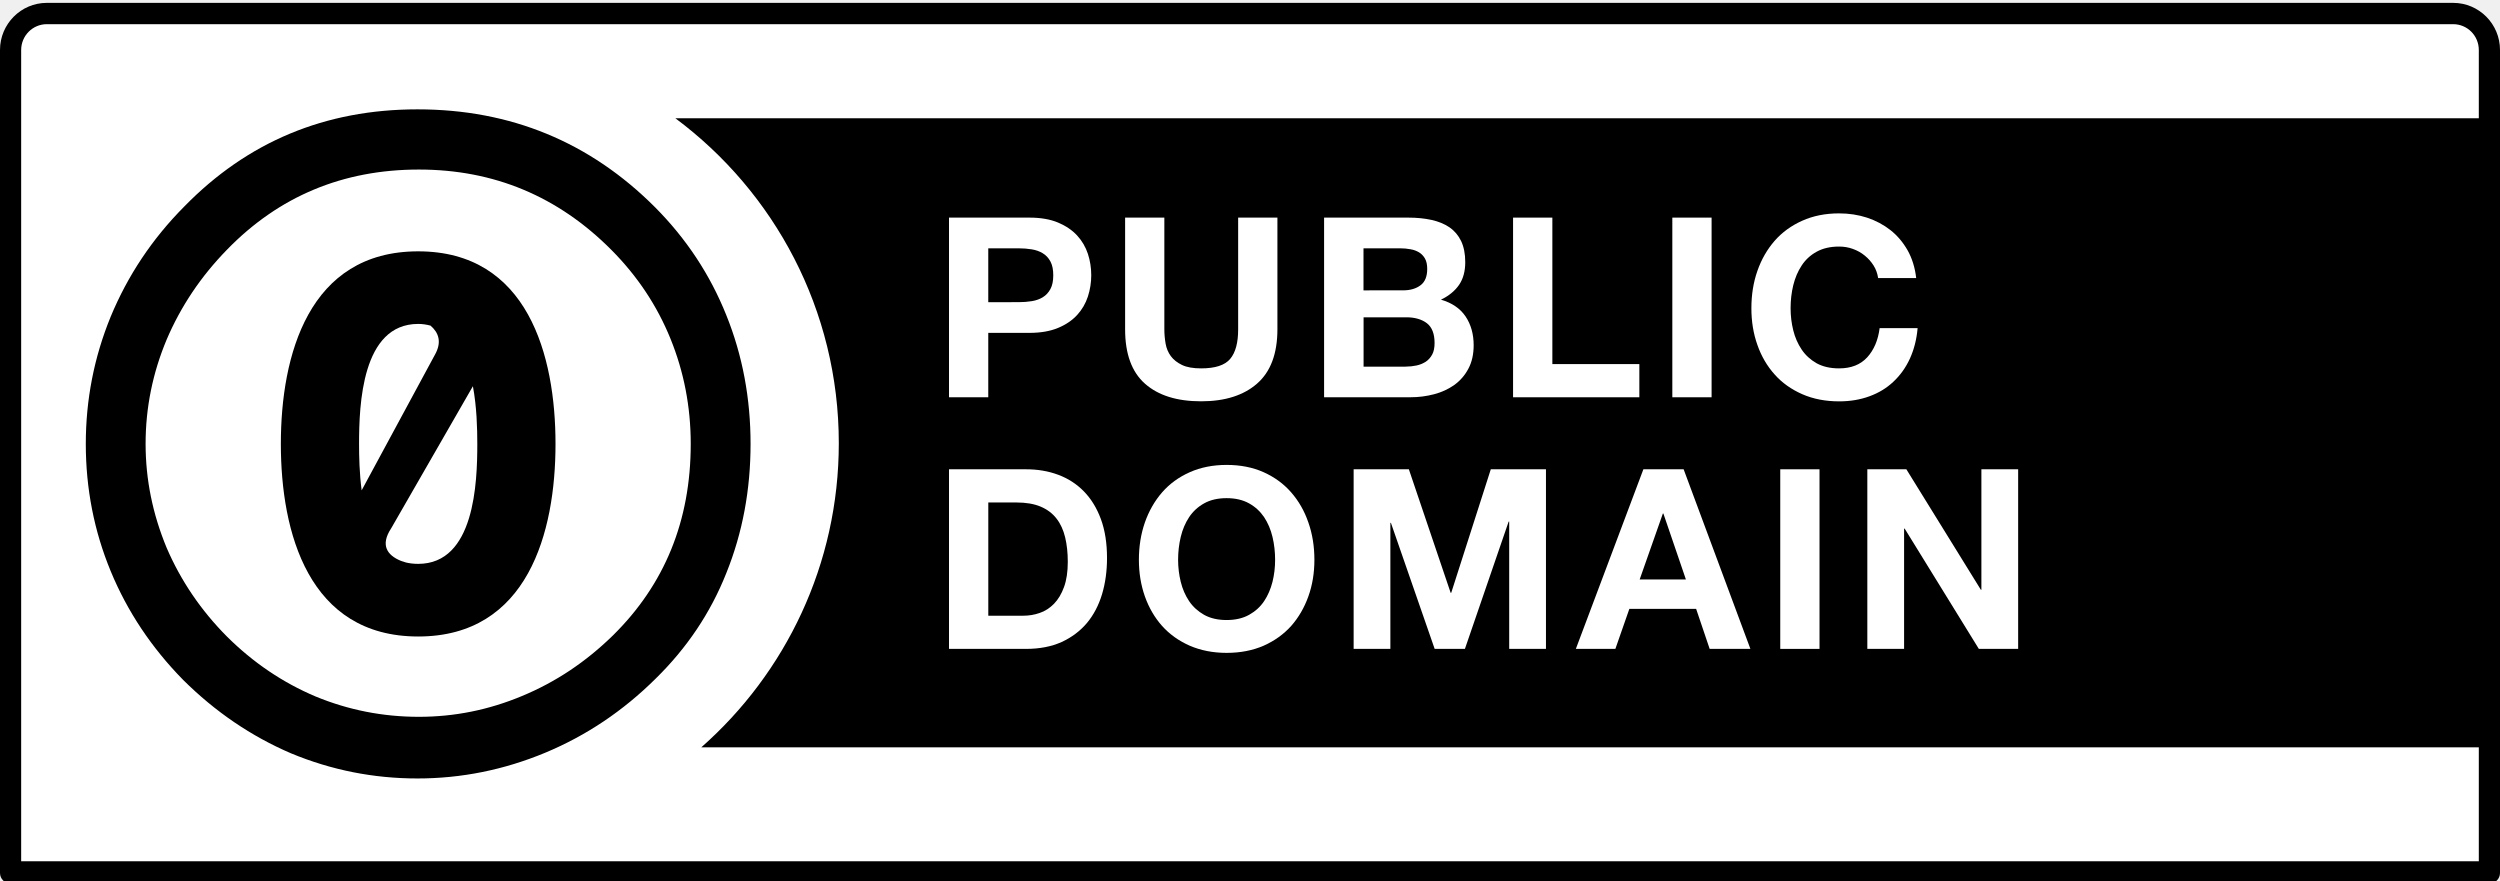
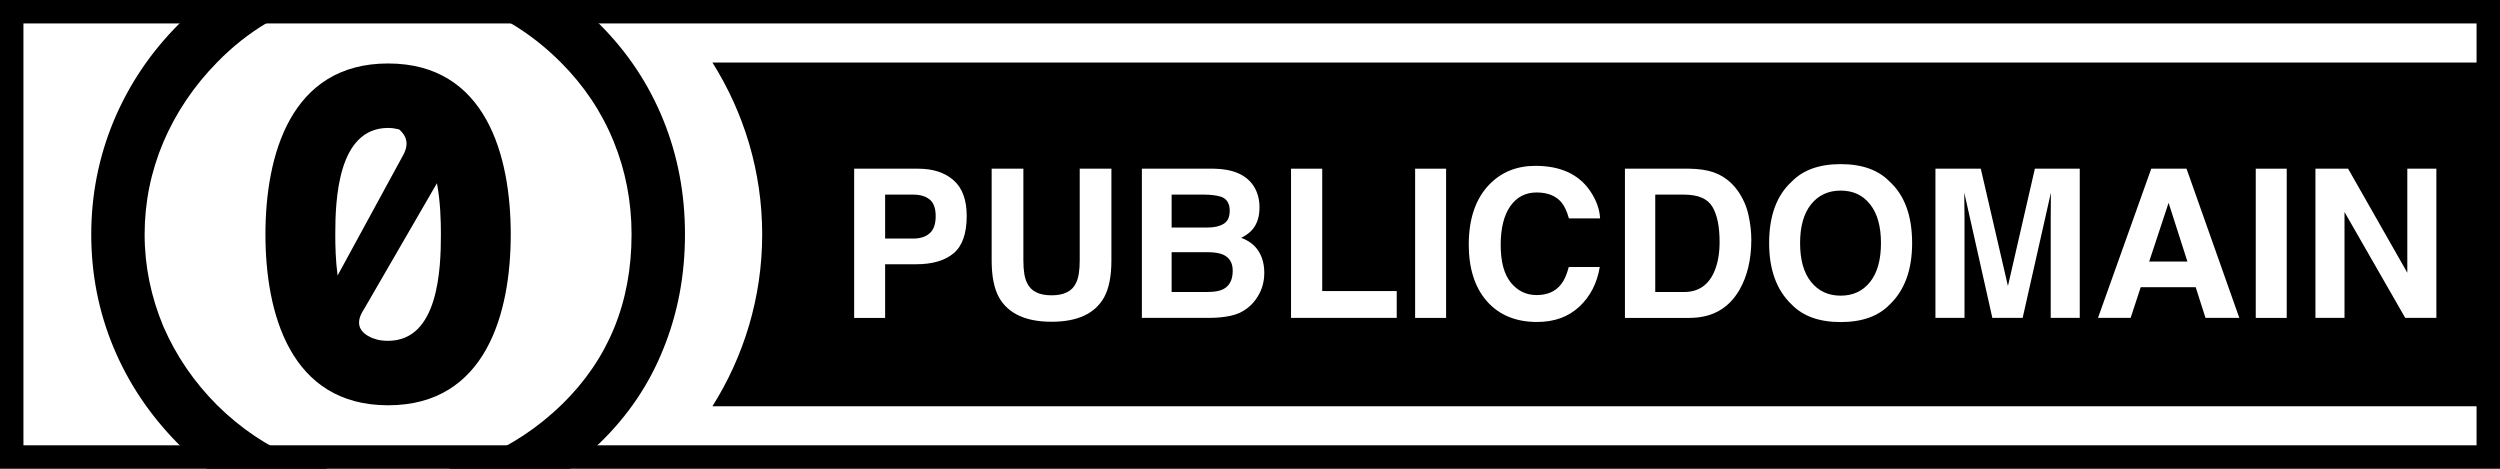
- <svg xmlns="http://www.w3.org/2000/svg" version="1.1" id="Layer_1" x="0px" y="0px" width="88px" height="31px" viewBox="-0.5 -0.101 88 31" enable-background="new -0.5 -0.101 88 31" xml:space="preserve">
+ <svg xmlns="http://www.w3.org/2000/svg" version="1.1" id="Layer_1" x="0px" y="0px" width="80px" height="15px" viewBox="0 0 80 15" enable-background="new 0 0 80 15" xml:space="preserve">
  <g>
-     <path fill="#FFFFFF" d="M1.803,0.482L84.93,0.631c1.161,0,2.198-0.173,2.198,2.333L87.025,30.52h-87.32V2.862   C-0.295,1.626-0.177,0.482,1.803,0.482z" />
    <g>
-       <ellipse fill="#FFFFFF" cx="13.887" cy="15.502" rx="11.101" ry="11.174" />
+       <rect fill="#FFFFFF" width="80" height="15" />
    </g>
-     <path d="M23.271,4.061c3.484,2.592,5.754,6.744,5.755,11.44c-0.001,4.272-1.88,8.095-4.842,10.705h62.853V4.061H23.271z" />
+     <path d="M22.797,2C23.8,3.595,24.39,5.477,24.39,7.501c0,2.023-0.589,3.904-1.592,5.499H80V2H22.797z" />
    <g>
-       <path fill="#FFFFFF" d="M35.739,7.559c0.392,0,0.728,0.059,1.002,0.173c0.276,0.116,0.5,0.268,0.674,0.456    c0.173,0.189,0.299,0.405,0.379,0.647c0.079,0.242,0.118,0.494,0.118,0.753c0,0.253-0.039,0.503-0.118,0.749    c-0.08,0.244-0.206,0.462-0.379,0.65c-0.174,0.189-0.397,0.341-0.674,0.456c-0.274,0.114-0.61,0.173-1.002,0.173h-1.452v2.267    h-1.382V7.559H35.739z M35.36,10.535c0.158,0,0.312-0.012,0.457-0.035c0.147-0.023,0.276-0.069,0.388-0.137    c0.112-0.068,0.201-0.164,0.269-0.288s0.101-0.287,0.101-0.487c0-0.2-0.033-0.362-0.101-0.487    c-0.067-0.124-0.157-0.221-0.269-0.287c-0.111-0.068-0.24-0.114-0.388-0.138C35.671,8.652,35.518,8.64,35.36,8.64h-1.073v1.896    L35.36,10.535L35.36,10.535z" />
-       <path fill="#FFFFFF" d="M43.751,13.4c-0.476,0.417-1.133,0.625-1.972,0.625c-0.851,0-1.509-0.207-1.976-0.62    c-0.466-0.412-0.699-1.052-0.699-1.913V7.559h1.381v3.934c0,0.171,0.016,0.338,0.045,0.505c0.029,0.165,0.091,0.311,0.185,0.439    c0.094,0.126,0.225,0.229,0.392,0.309c0.167,0.081,0.392,0.12,0.673,0.12c0.493,0,0.833-0.11,1.021-0.332    c0.188-0.222,0.282-0.568,0.282-1.04V7.559h1.382v3.934C44.464,12.348,44.227,12.983,43.751,13.4z" />
-       <path fill="#FFFFFF" d="M49.07,7.559c0.3,0,0.572,0.027,0.818,0.081c0.244,0.054,0.457,0.14,0.633,0.261    c0.177,0.121,0.312,0.282,0.41,0.482c0.096,0.201,0.146,0.45,0.146,0.745c0,0.318-0.072,0.584-0.216,0.796    c-0.146,0.212-0.357,0.388-0.639,0.523c0.387,0.112,0.676,0.31,0.865,0.589c0.189,0.281,0.286,0.62,0.286,1.015    c0,0.319-0.062,0.595-0.187,0.828c-0.123,0.232-0.289,0.423-0.496,0.571c-0.209,0.148-0.445,0.257-0.713,0.327    c-0.269,0.07-0.541,0.105-0.822,0.105h-3.047V7.559H49.07z M48.895,10.119c0.246,0,0.448-0.059,0.607-0.178    c0.158-0.118,0.236-0.309,0.236-0.576c0-0.147-0.025-0.269-0.078-0.363c-0.053-0.093-0.123-0.168-0.211-0.221    c-0.09-0.053-0.189-0.091-0.305-0.109C49.029,8.65,48.912,8.64,48.789,8.64h-1.294v1.48L48.895,10.119L48.895,10.119    L48.895,10.119z M48.975,12.804c0.135,0,0.264-0.014,0.387-0.04c0.123-0.026,0.23-0.072,0.326-0.133    c0.092-0.062,0.168-0.147,0.226-0.254c0.056-0.104,0.083-0.241,0.083-0.406c0-0.324-0.092-0.557-0.271-0.695    c-0.182-0.138-0.424-0.208-0.723-0.208h-1.505v1.738h1.479v-0.002H48.975z" />
-       <path fill="#FFFFFF" d="M54.143,7.559v5.156h3.062v1.168H52.76V7.559H54.143z" />
-       <path fill="#FFFFFF" d="M59.748,7.559v6.324h-1.382V7.559H59.748z" />
-       <path fill="#FFFFFF" d="M65.451,9.247c-0.082-0.132-0.186-0.249-0.309-0.349c-0.123-0.102-0.263-0.18-0.418-0.236    c-0.156-0.057-0.316-0.084-0.488-0.084c-0.312,0-0.574,0.062-0.793,0.183c-0.217,0.12-0.394,0.283-0.525,0.486    c-0.136,0.204-0.232,0.436-0.296,0.695c-0.062,0.259-0.093,0.528-0.093,0.806c0,0.267,0.031,0.524,0.093,0.776    c0.062,0.251,0.16,0.477,0.296,0.678c0.134,0.201,0.312,0.361,0.525,0.483c0.219,0.12,0.481,0.181,0.793,0.181    c0.424,0,0.752-0.13,0.99-0.389c0.236-0.26,0.383-0.602,0.437-1.028H67c-0.034,0.396-0.126,0.753-0.271,1.072    c-0.146,0.318-0.342,0.591-0.582,0.815c-0.238,0.225-0.521,0.396-0.845,0.513c-0.323,0.119-0.678,0.178-1.065,0.178    c-0.479,0-0.914-0.084-1.297-0.252c-0.385-0.169-0.709-0.398-0.973-0.695c-0.265-0.295-0.468-0.642-0.607-1.04    c-0.142-0.399-0.211-0.829-0.211-1.289c0-0.473,0.069-0.911,0.211-1.316c0.141-0.404,0.344-0.758,0.607-1.059    c0.264-0.302,0.588-0.536,0.973-0.708c0.384-0.172,0.815-0.258,1.297-0.258c0.348,0,0.676,0.051,0.981,0.15    c0.308,0.102,0.583,0.248,0.827,0.44c0.243,0.191,0.443,0.43,0.604,0.712c0.158,0.283,0.259,0.608,0.301,0.975h-1.34    C65.586,9.524,65.533,9.377,65.451,9.247z" />
-       <path fill="#FFFFFF" d="M35.615,16.418c0.405,0,0.782,0.062,1.131,0.192c0.35,0.13,0.651,0.324,0.906,0.585    c0.255,0.26,0.455,0.586,0.599,0.975c0.144,0.391,0.216,0.849,0.216,1.371c0,0.463-0.059,0.888-0.176,1.277    c-0.118,0.391-0.295,0.727-0.532,1.012c-0.238,0.281-0.534,0.504-0.89,0.668c-0.354,0.16-0.772,0.242-1.254,0.242h-2.71v-6.322    H35.615z M35.519,21.572c0.199,0,0.393-0.031,0.581-0.098c0.188-0.062,0.354-0.173,0.502-0.323    c0.146-0.151,0.264-0.347,0.352-0.59c0.088-0.241,0.132-0.536,0.132-0.886c0-0.317-0.031-0.606-0.093-0.863    c-0.062-0.256-0.162-0.479-0.304-0.659c-0.141-0.183-0.326-0.323-0.559-0.421c-0.231-0.098-0.517-0.146-0.858-0.146h-0.984v3.986    H35.519z" />
-       <path fill="#FFFFFF" d="M39.8,18.289c0.141-0.403,0.344-0.756,0.606-1.059c0.265-0.303,0.589-0.538,0.973-0.709    c0.385-0.171,0.816-0.257,1.298-0.257c0.487,0,0.921,0.086,1.303,0.257c0.381,0.171,0.704,0.406,0.969,0.709    c0.264,0.303,0.466,0.652,0.605,1.059c0.143,0.404,0.213,0.845,0.213,1.316c0,0.46-0.07,0.891-0.213,1.288    c-0.142,0.397-0.344,0.744-0.605,1.04c-0.266,0.295-0.588,0.525-0.969,0.695c-0.382,0.166-0.815,0.252-1.303,0.252    c-0.481,0-0.913-0.086-1.298-0.252c-0.384-0.17-0.708-0.4-0.973-0.695c-0.263-0.296-0.466-0.645-0.606-1.04    c-0.14-0.397-0.211-0.828-0.211-1.288C39.589,19.134,39.659,18.694,39.8,18.289z M41.062,20.379    c0.062,0.252,0.16,0.479,0.295,0.68c0.135,0.2,0.312,0.359,0.527,0.482c0.218,0.121,0.481,0.183,0.792,0.183    c0.312,0,0.576-0.062,0.792-0.183c0.218-0.121,0.394-0.281,0.529-0.482c0.134-0.2,0.231-0.428,0.295-0.68    c0.062-0.25,0.092-0.508,0.092-0.774c0-0.276-0.03-0.547-0.092-0.806c-0.062-0.262-0.161-0.492-0.295-0.696    c-0.136-0.201-0.312-0.365-0.529-0.485c-0.216-0.121-0.48-0.184-0.792-0.184c-0.311,0-0.574,0.062-0.792,0.184    c-0.216,0.12-0.393,0.284-0.527,0.485c-0.135,0.204-0.233,0.437-0.295,0.696c-0.062,0.259-0.093,0.527-0.093,0.806    C40.97,19.871,41.001,20.129,41.062,20.379z" />
-       <path fill="#FFFFFF" d="M49.092,16.418l1.471,4.348h0.02l1.393-4.348h1.942v6.322h-1.294v-4.48h-0.02l-1.539,4.48H50l-1.54-4.437    h-0.019v4.437h-1.293v-6.322H49.092z" />
-       <path fill="#FFFFFF" d="M58.764,16.418l2.35,6.322H59.68l-0.476-1.408h-2.351l-0.492,1.408h-1.391l2.377-6.322H58.764z     M58.844,20.297l-0.793-2.322h-0.018l-0.817,2.322H58.844z" />
-       <path fill="#FFFFFF" d="M63.547,16.418v6.322h-1.382v-6.322H63.547z" />
-       <path fill="#FFFFFF" d="M66.604,16.418l2.623,4.242h0.018v-4.242h1.294v6.322h-1.384l-2.611-4.234h-0.02v4.234H65.23v-6.322    H66.604z" />
+       <path id="text2809_5_" d="M12.42,2.031c-3.137,0-3.926,2.959-3.926,5.469s0.787,5.469,3.926,5.469    c3.137,0,3.924-2.959,3.924-5.469S15.557,2.031,12.42,2.031z M12.42,4.094c0.127,0,0.242,0.02,0.352,0.047    c0.227,0.193,0.336,0.463,0.121,0.838l-2.09,3.838C10.738,8.33,10.729,7.855,10.729,7.5C10.729,6.395,10.807,4.094,12.42,4.094z     M13.982,5.863c0.111,0.588,0.127,1.203,0.127,1.637c0,1.105-0.076,3.406-1.689,3.406c-0.127,0-0.244-0.012-0.354-0.039    c-0.02-0.006-0.039-0.014-0.061-0.021c-0.031-0.01-0.066-0.02-0.098-0.031c-0.359-0.154-0.586-0.43-0.26-0.92L13.982,5.863z" />
+       <path d="M21.229,3.848c-0.465-1.152-1.143-2.172-2.035-3.066C18.907,0.496,18.607,0.241,18.302,0h-3.708    c1.248,0.348,2.367,1.009,3.354,1.998c0.736,0.736,1.299,1.576,1.684,2.516s0.578,1.936,0.578,2.986    c0,2.184-0.746,3.994-2.227,5.441c-0.771,0.746-1.635,1.32-2.596,1.717c-0.344,0.143-0.694,0.251-1.046,0.342h3.892    c0.336-0.257,0.664-0.529,0.972-0.834c0.895-0.871,1.57-1.871,2.021-3c0.465-1.143,0.693-2.363,0.693-3.666    C21.92,6.211,21.691,4.99,21.229,3.848z M6.957,12.975c-0.746-0.746-1.322-1.59-1.729-2.527c-0.396-0.951-0.6-1.93-0.6-2.947    c0-1.029,0.203-2.016,0.6-2.955c0.406-0.949,0.982-1.803,1.729-2.561C7.916,1.004,9.021,0.346,10.268,0H6.58    C6.289,0.235,6.004,0.484,5.732,0.762C4.816,1.676,4.117,2.721,3.631,3.887C3.156,5.041,2.92,6.244,2.92,7.5    c0,1.268,0.236,2.471,0.711,3.613s1.164,2.17,2.068,3.086C5.994,14.49,6.305,14.752,6.623,15h3.88    c-0.345-0.088-0.686-0.191-1.019-0.328C8.547,14.277,7.705,13.711,6.957,12.975z" />
    </g>
-     <path d="M85.852,0H1.147C0.239,0-0.5,0.744-0.5,1.658v28.969C-0.5,30.834-0.333,31-0.128,31h87.256   c0.205,0,0.372-0.166,0.372-0.373V1.658C87.5,0.744,86.762,0,85.852,0z M1.147,0.75h84.705c0.498,0,0.902,0.406,0.902,0.908   c0,0,0,20.121,0,28.557H0.245v-8.426c0-8.435,0-20.131,0-20.131C0.245,1.157,0.65,0.75,1.147,0.75z" />
    <g>
-       <ellipse fill="#FFFFFF" cx="14.156" cy="15.661" rx="11.004" ry="11.076" />
-       <path id="text2809_4_" d="M14.22,8.746c-3.862,0-4.834,3.669-4.834,6.779c0,3.111,0.971,6.779,4.834,6.779    c3.863,0,4.834-3.67,4.834-6.779C19.054,12.414,18.083,8.746,14.22,8.746z M14.22,11.301c0.157,0,0.3,0.024,0.435,0.06    c0.278,0.24,0.414,0.573,0.147,1.038l-2.572,4.76c-0.079-0.603-0.091-1.195-0.091-1.634C12.139,14.155,12.233,11.301,14.22,11.301    z M16.146,13.494c0.137,0.731,0.155,1.493,0.155,2.03c0,1.37-0.094,4.223-2.08,4.223c-0.156,0-0.301-0.017-0.435-0.049    c-0.025-0.01-0.049-0.019-0.074-0.025c-0.04-0.012-0.084-0.024-0.122-0.041c-0.442-0.188-0.721-0.531-0.319-1.139L16.146,13.494z" />
-       <path id="path2815_4_" d="M14.195,3.748c-3.245,0-5.98,1.137-8.21,3.422c-1.128,1.135-1.99,2.431-2.589,3.876    c-0.585,1.43-0.876,2.921-0.876,4.478c0,1.57,0.291,3.062,0.876,4.479s1.434,2.69,2.548,3.826    c1.128,1.121,2.395,1.985,3.802,2.588c1.421,0.59,2.903,0.884,4.449,0.884c1.547,0,3.05-0.304,4.499-0.907    c1.448-0.604,2.74-1.471,3.883-2.605c1.101-1.078,1.934-2.317,2.49-3.719c0.571-1.415,0.853-2.932,0.853-4.544    c0-1.598-0.281-3.112-0.852-4.528c-0.571-1.429-1.407-2.693-2.507-3.801C20.263,4.895,17.469,3.748,14.195,3.748z M14.244,5.867    c2.646,0,4.904,0.944,6.784,2.836c0.906,0.912,1.6,1.954,2.073,3.119c0.473,1.164,0.713,2.398,0.713,3.703    c0,2.707-0.92,4.952-2.744,6.746c-0.948,0.927-2.012,1.638-3.196,2.128c-1.17,0.489-2.375,0.732-3.63,0.732    c-1.268,0-2.481-0.239-3.638-0.717c-1.156-0.489-2.193-1.191-3.113-2.104c-0.92-0.925-1.629-1.97-2.13-3.135    c-0.487-1.178-0.738-2.391-0.738-3.653c0-1.276,0.251-2.497,0.738-3.662c0.501-1.178,1.211-2.235,2.13-3.175    C9.317,6.809,11.57,5.867,14.244,5.867z" />
+       <path d="M80,0v15H0V0H80 M79.25,0.75H0.75v13.5h78.5V0.75L79.25,0.75z" />
+     </g>
+     <g>
+       <path fill="#FFFFFF" d="M30.514,8.106c-0.279,0.233-0.678,0.35-1.197,0.35h-0.993v1.717h-0.991V5.398h2.05    c0.473,0,0.849,0.123,1.13,0.369s0.422,0.628,0.422,1.144C30.934,7.475,30.794,7.873,30.514,8.106z M29.753,6.387    c-0.127-0.106-0.304-0.159-0.531-0.159h-0.898v1.406h0.898c0.228,0,0.404-0.058,0.531-0.172c0.126-0.114,0.189-0.296,0.189-0.544    C29.942,6.669,29.879,6.492,29.753,6.387z" />
+       <path fill="#FFFFFF" d="M31.733,5.398h1.015v2.933c0,0.328,0.038,0.567,0.116,0.718c0.12,0.268,0.383,0.401,0.787,0.401    c0.402,0,0.664-0.134,0.784-0.401c0.077-0.15,0.116-0.39,0.116-0.718V5.398h1.014v2.935c0,0.508-0.079,0.902-0.236,1.186    c-0.293,0.519-0.853,0.777-1.678,0.777c-0.826,0-1.387-0.259-1.682-0.777c-0.157-0.283-0.236-0.678-0.236-1.186V5.398z" />
+       <path fill="#FFFFFF" d="M40.085,5.907c0.146,0.203,0.219,0.446,0.219,0.729c0,0.292-0.074,0.526-0.221,0.703    c-0.083,0.1-0.204,0.19-0.364,0.272c0.243,0.088,0.427,0.229,0.551,0.421s0.187,0.425,0.187,0.699    c0,0.283-0.071,0.537-0.213,0.761c-0.09,0.149-0.203,0.274-0.338,0.376c-0.152,0.117-0.332,0.196-0.539,0.24    c-0.208,0.043-0.433,0.064-0.675,0.064H36.54V5.398h2.308C39.43,5.407,39.842,5.577,40.085,5.907z M37.492,6.228V7.28h1.16    c0.208,0,0.376-0.039,0.505-0.118c0.13-0.079,0.194-0.219,0.194-0.419c0-0.223-0.086-0.369-0.257-0.44    c-0.147-0.05-0.335-0.075-0.563-0.075H37.492z M37.492,8.07v1.273h1.159c0.207,0,0.368-0.028,0.483-0.084    c0.209-0.104,0.313-0.303,0.313-0.597c0-0.248-0.101-0.419-0.304-0.512C39.031,8.1,38.872,8.073,38.667,8.07H37.492z" />
+       <path fill="#FFFFFF" d="M41.313,5.398h0.998v3.916h2.384v0.858h-3.382V5.398z" />
+       <path fill="#FFFFFF" d="M46.275,10.173h-0.991V5.398h0.991V10.173z" />
+       <path fill="#FFFFFF" d="M47.665,5.897c0.385-0.393,0.874-0.59,1.468-0.59c0.795,0,1.376,0.264,1.743,0.791    c0.203,0.296,0.312,0.593,0.327,0.891h-0.998c-0.063-0.229-0.145-0.402-0.244-0.519c-0.178-0.207-0.441-0.311-0.79-0.311    c-0.355,0-0.636,0.146-0.841,0.438s-0.308,0.707-0.308,1.242s0.108,0.937,0.324,1.203c0.217,0.267,0.492,0.4,0.826,0.4    c0.342,0,0.603-0.114,0.782-0.344c0.1-0.123,0.182-0.308,0.247-0.554h0.991c-0.086,0.521-0.304,0.943-0.655,1.27    s-0.802,0.489-1.351,0.489c-0.68,0-1.214-0.221-1.603-0.661c-0.389-0.442-0.583-1.049-0.583-1.82    C47.002,6.991,47.224,6.349,47.665,5.897z" />
+       <path fill="#FFFFFF" d="M54.797,5.502c0.335,0.11,0.606,0.312,0.813,0.606c0.167,0.237,0.28,0.494,0.341,0.771    s0.091,0.54,0.091,0.79c0,0.635-0.128,1.173-0.383,1.613c-0.346,0.594-0.88,0.891-1.602,0.891h-2.059V5.398h2.059    C54.354,5.403,54.601,5.438,54.797,5.502z M52.968,6.228v3.116h0.922c0.471,0,0.8-0.232,0.985-0.696    c0.102-0.255,0.152-0.559,0.152-0.91c0-0.486-0.076-0.859-0.229-1.119s-0.455-0.391-0.909-0.391H52.968z" />
+       <path fill="#FFFFFF" d="M60.466,9.749c-0.36,0.371-0.882,0.557-1.564,0.557s-1.204-0.186-1.564-0.557    c-0.483-0.456-0.726-1.112-0.726-1.97c0-0.875,0.242-1.531,0.726-1.97c0.36-0.371,0.882-0.557,1.564-0.557    s1.204,0.186,1.564,0.557c0.481,0.438,0.722,1.095,0.722,1.97C61.188,8.637,60.947,9.293,60.466,9.749z M59.842,9.023    c0.232-0.292,0.349-0.706,0.349-1.244c0-0.535-0.116-0.949-0.349-1.242c-0.231-0.293-0.545-0.438-0.94-0.438    s-0.711,0.146-0.946,0.437c-0.235,0.292-0.353,0.706-0.353,1.244s0.117,0.952,0.353,1.244c0.235,0.291,0.551,0.437,0.946,0.437    S59.61,9.314,59.842,9.023z" />
+       <path fill="#FFFFFF" d="M65.116,5.398h1.436v4.774h-0.929V6.943c0-0.093,0.001-0.223,0.003-0.39    c0.002-0.168,0.003-0.297,0.003-0.388l-0.904,4.007h-0.97l-0.898-4.007c0,0.091,0.001,0.22,0.003,0.388    c0.003,0.167,0.004,0.297,0.004,0.39v3.229h-0.93V5.398h1.451l0.869,3.754L65.116,5.398z" />
+       <path fill="#FFFFFF" d="M68.84,5.398h1.129l1.689,4.774h-1.082l-0.314-0.981h-1.759l-0.323,0.981h-1.044L68.84,5.398z     M68.774,8.369h1.223L69.395,6.49L68.774,8.369z" />
+       <path fill="#FFFFFF" d="M73.175,10.173h-0.991V5.398h0.991V10.173z" />
+       <path fill="#FFFFFF" d="M74.093,5.398h1.046l1.895,3.329V5.398h0.93v4.774h-0.997l-1.943-3.388v3.388h-0.93V5.398z" />
    </g>
  </g>
</svg>
